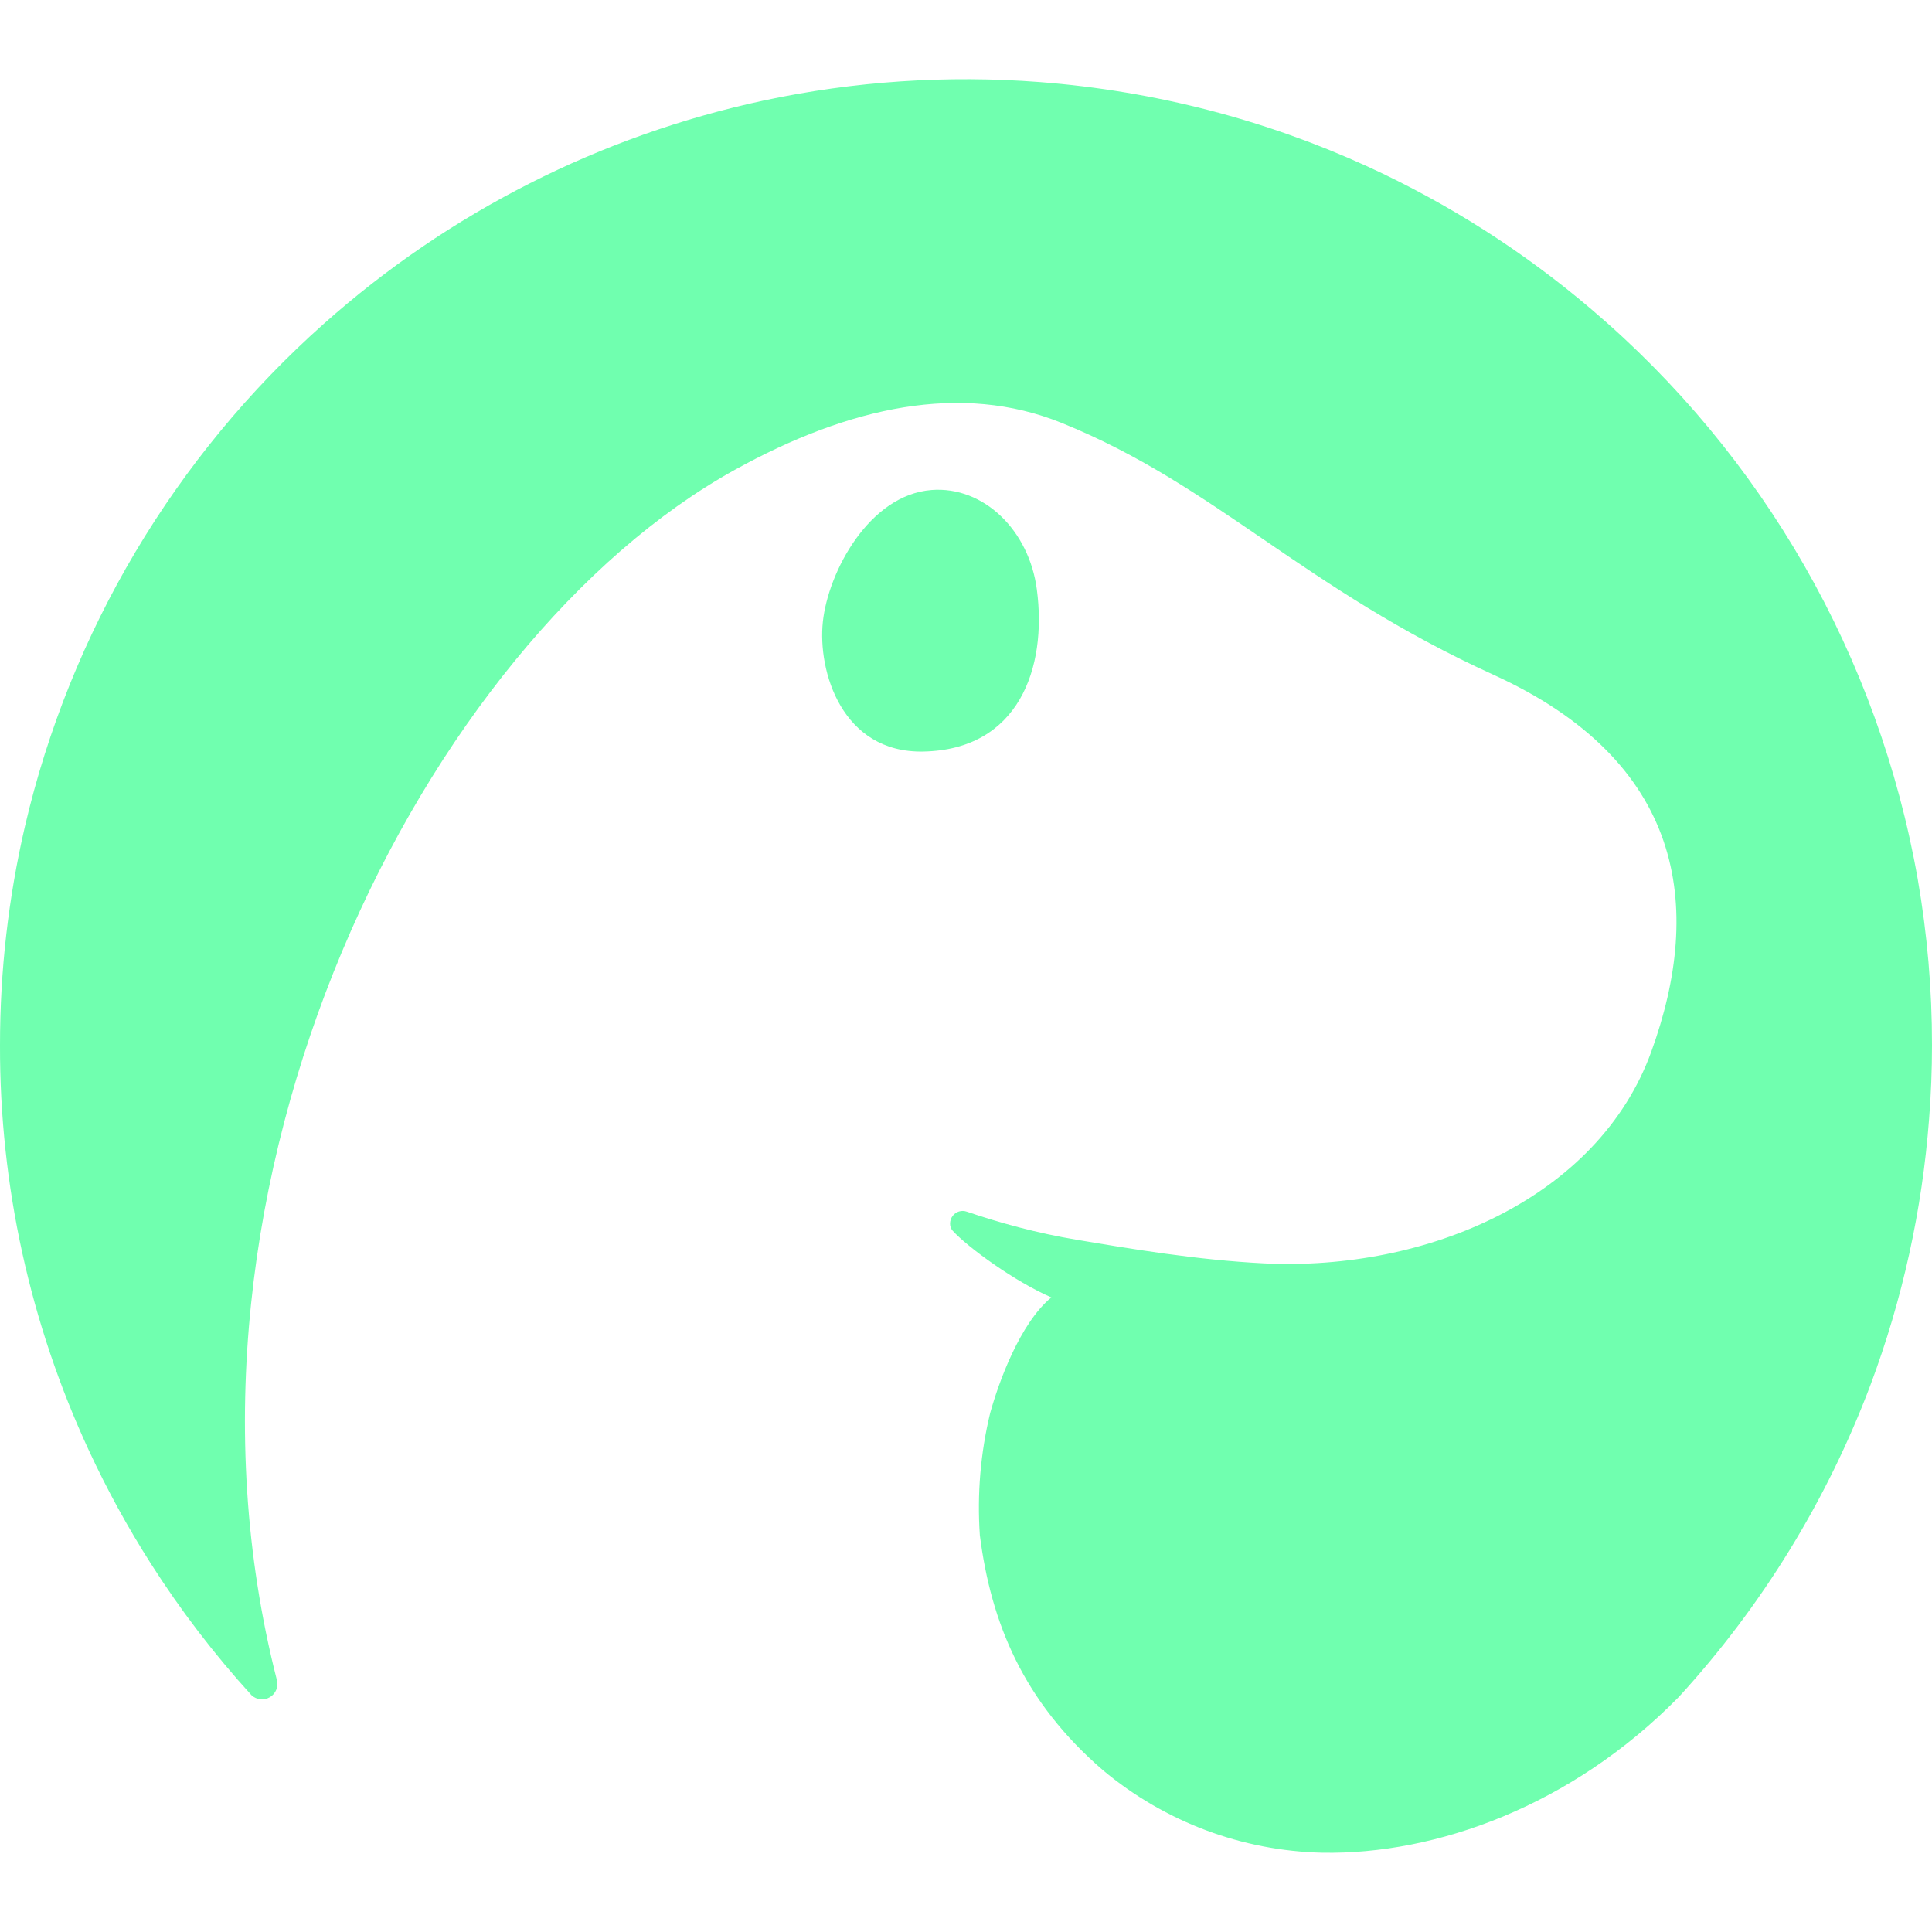
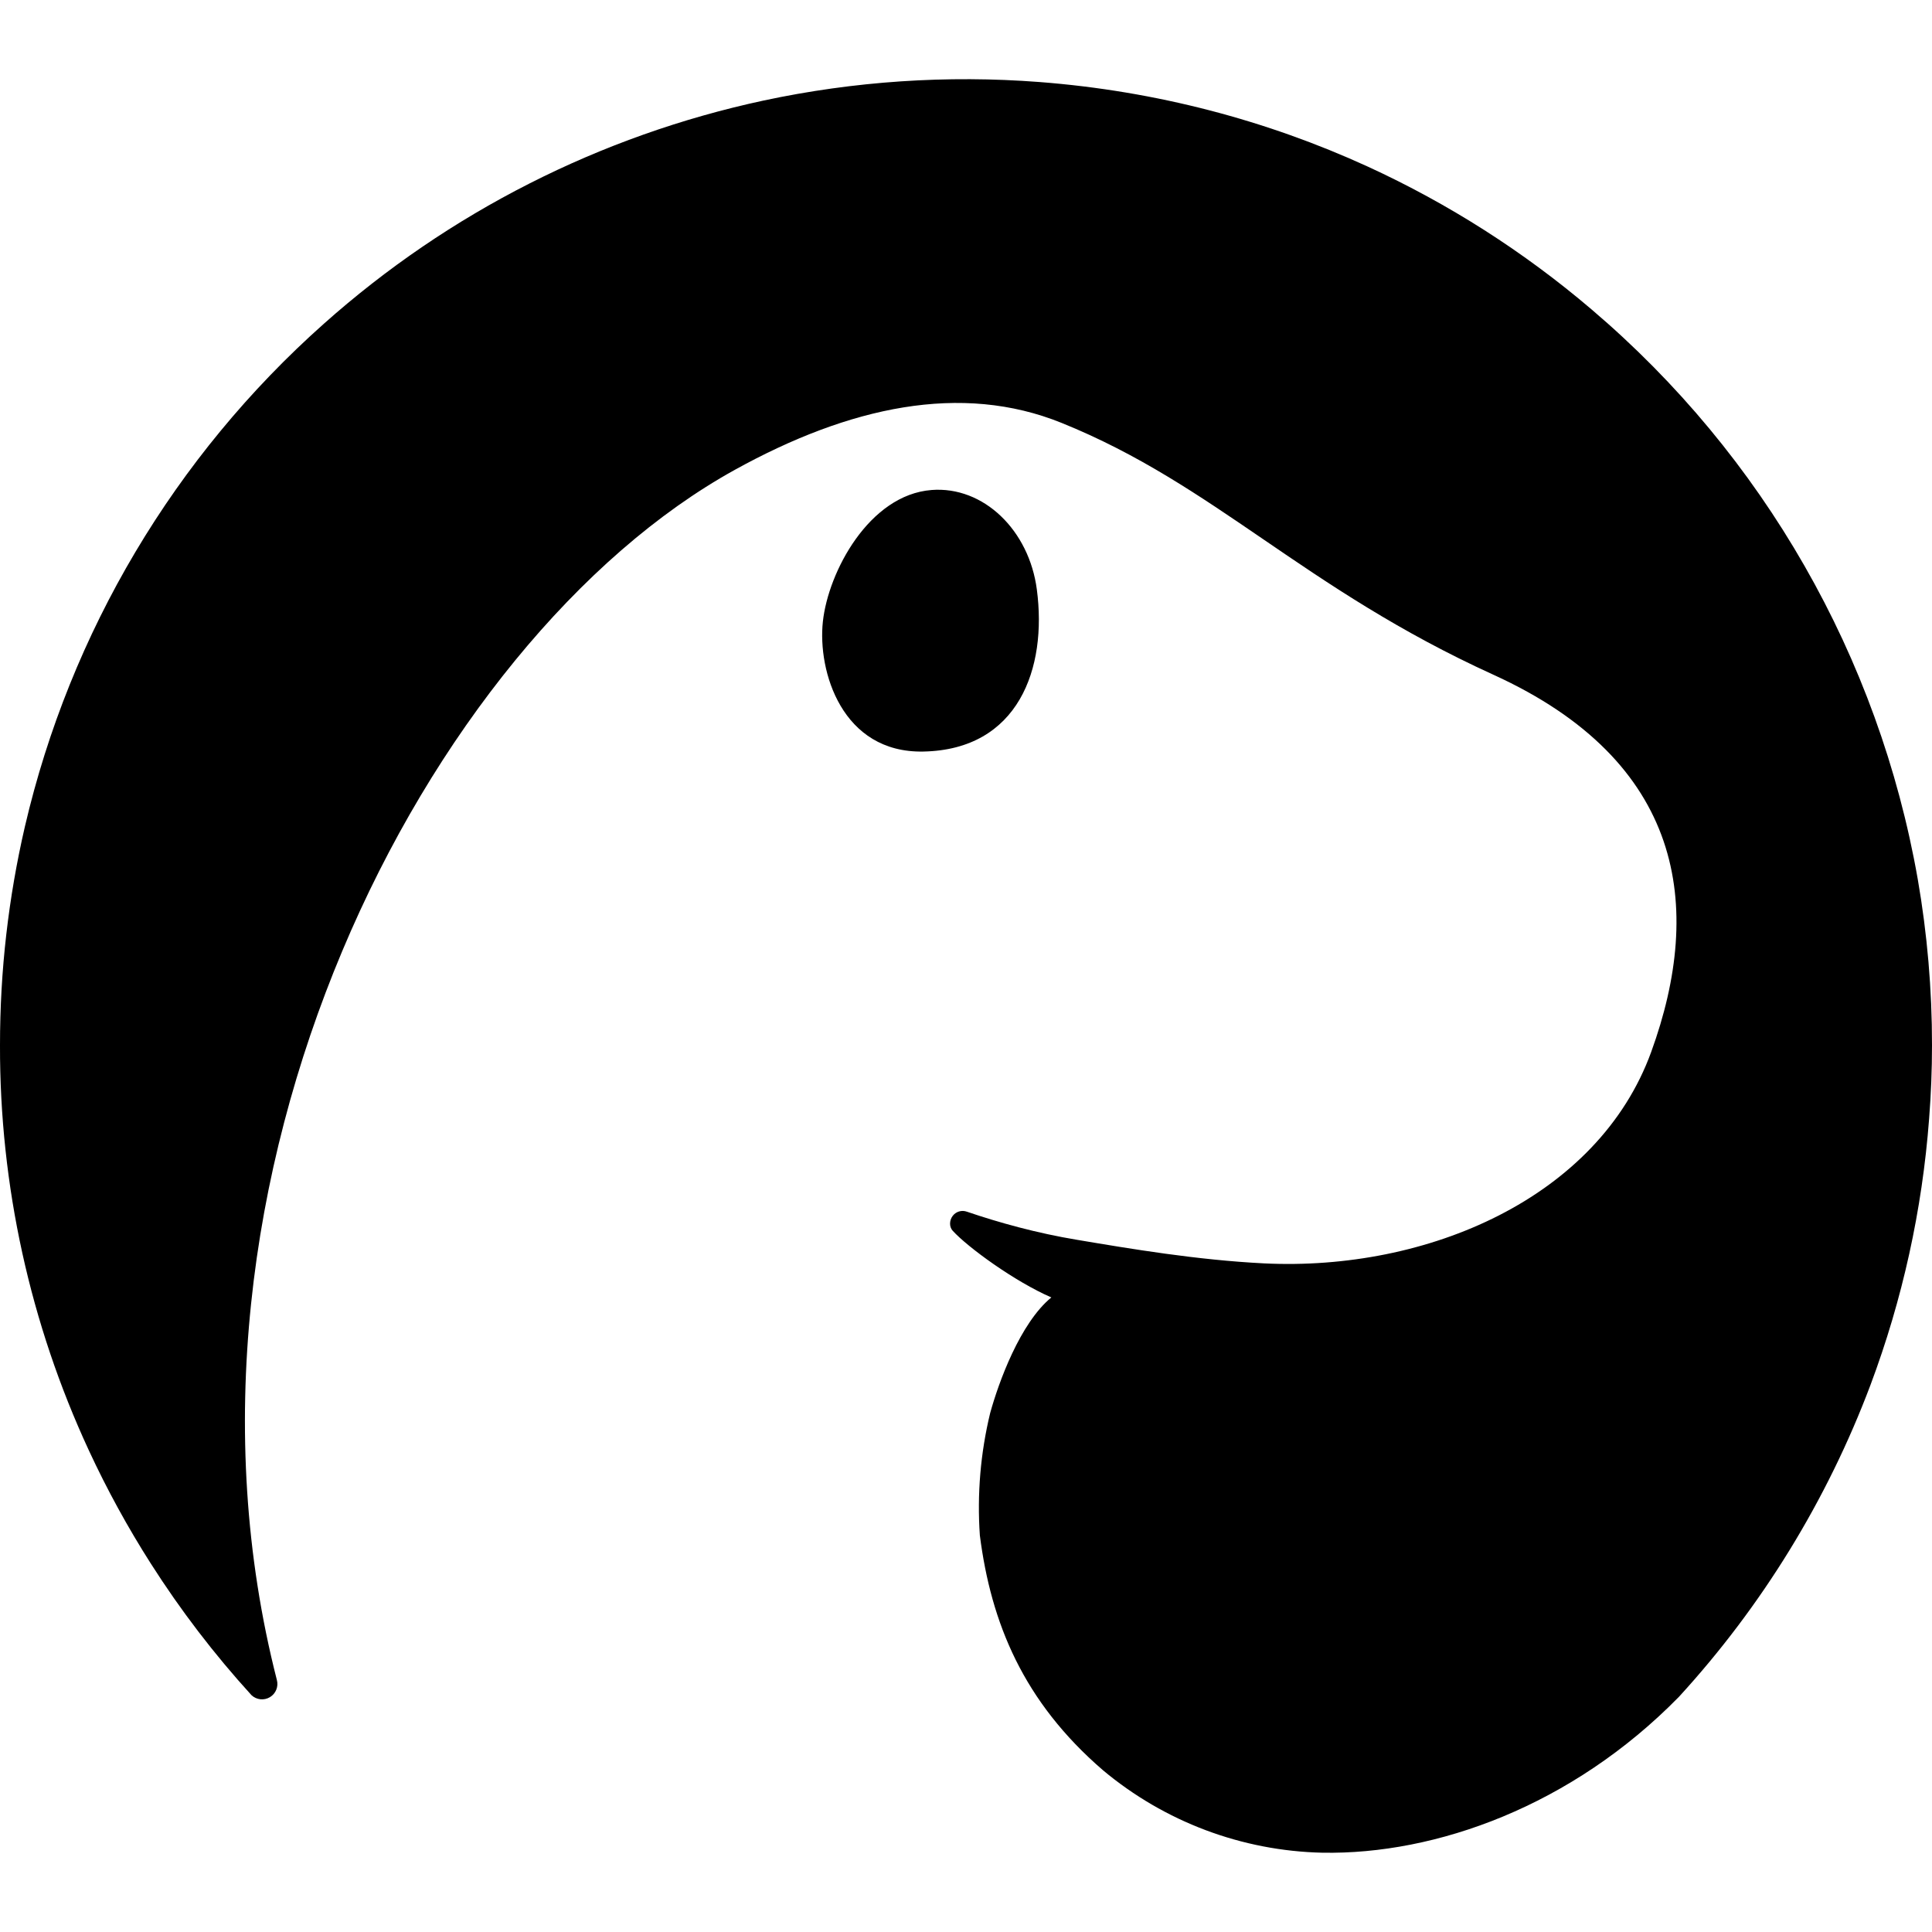
- <svg xmlns="http://www.w3.org/2000/svg" fill="#70FFAF" role="img" viewBox="0 0 24 24">
+ <svg xmlns="http://www.w3.org/2000/svg" fill="#000000" role="img" viewBox="0 0 24 24">
  <path d="M1.105 18.02A11.9 11.9 0 0 1 0 12.985q0-.698.078-1.376a12 12 0 0 1 .231-1.34A12 12 0 0 1 4.025 4.02a12 12 0 0 1 5.46-2.771 12 12 0 0 1 3.428-.23c1.452.112 2.825.477 4.077 1.05a12 12 0 0 1 2.78 1.774 12.02 12.02 0 0 1 4.053 7.078A12 12 0 0 1 24 12.985q0 .454-.036.914a12 12 0 0 1-.728 3.305 12 12 0 0 1-2.38 3.875c-1.33 1.357-3.02 1.962-4.43 1.936a4.4 4.4 0 0 1-2.724-1.024c-.99-.853-1.391-1.83-1.53-2.919a5 5 0 0 1 .128-1.518c.105-.38.37-1.116.76-1.437-.455-.197-1.04-.624-1.226-.829-.045-.05-.04-.13 0-.183a.155.155 0 0 1 .177-.053c.392.134.869.267 1.372.35.66.111 1.484.25 2.317.292 2.03.1 4.153-.813 4.812-2.627s.403-3.609-1.96-4.685-3.454-2.356-5.363-3.128c-1.247-.505-2.636-.205-4.06.582-3.838 2.121-7.277 8.822-5.69 15.032a.191.191 0 0 1-.315.19 12 12 0 0 1-1.25-1.634 12 12 0 0 1-.769-1.404M11.57 6.087c.649-.051 1.214.501 1.31 1.236.13.979-.228 1.99-1.41 2.013-1.01.02-1.315-.997-1.248-1.614.066-.616.574-1.575 1.35-1.635" />
</svg>
